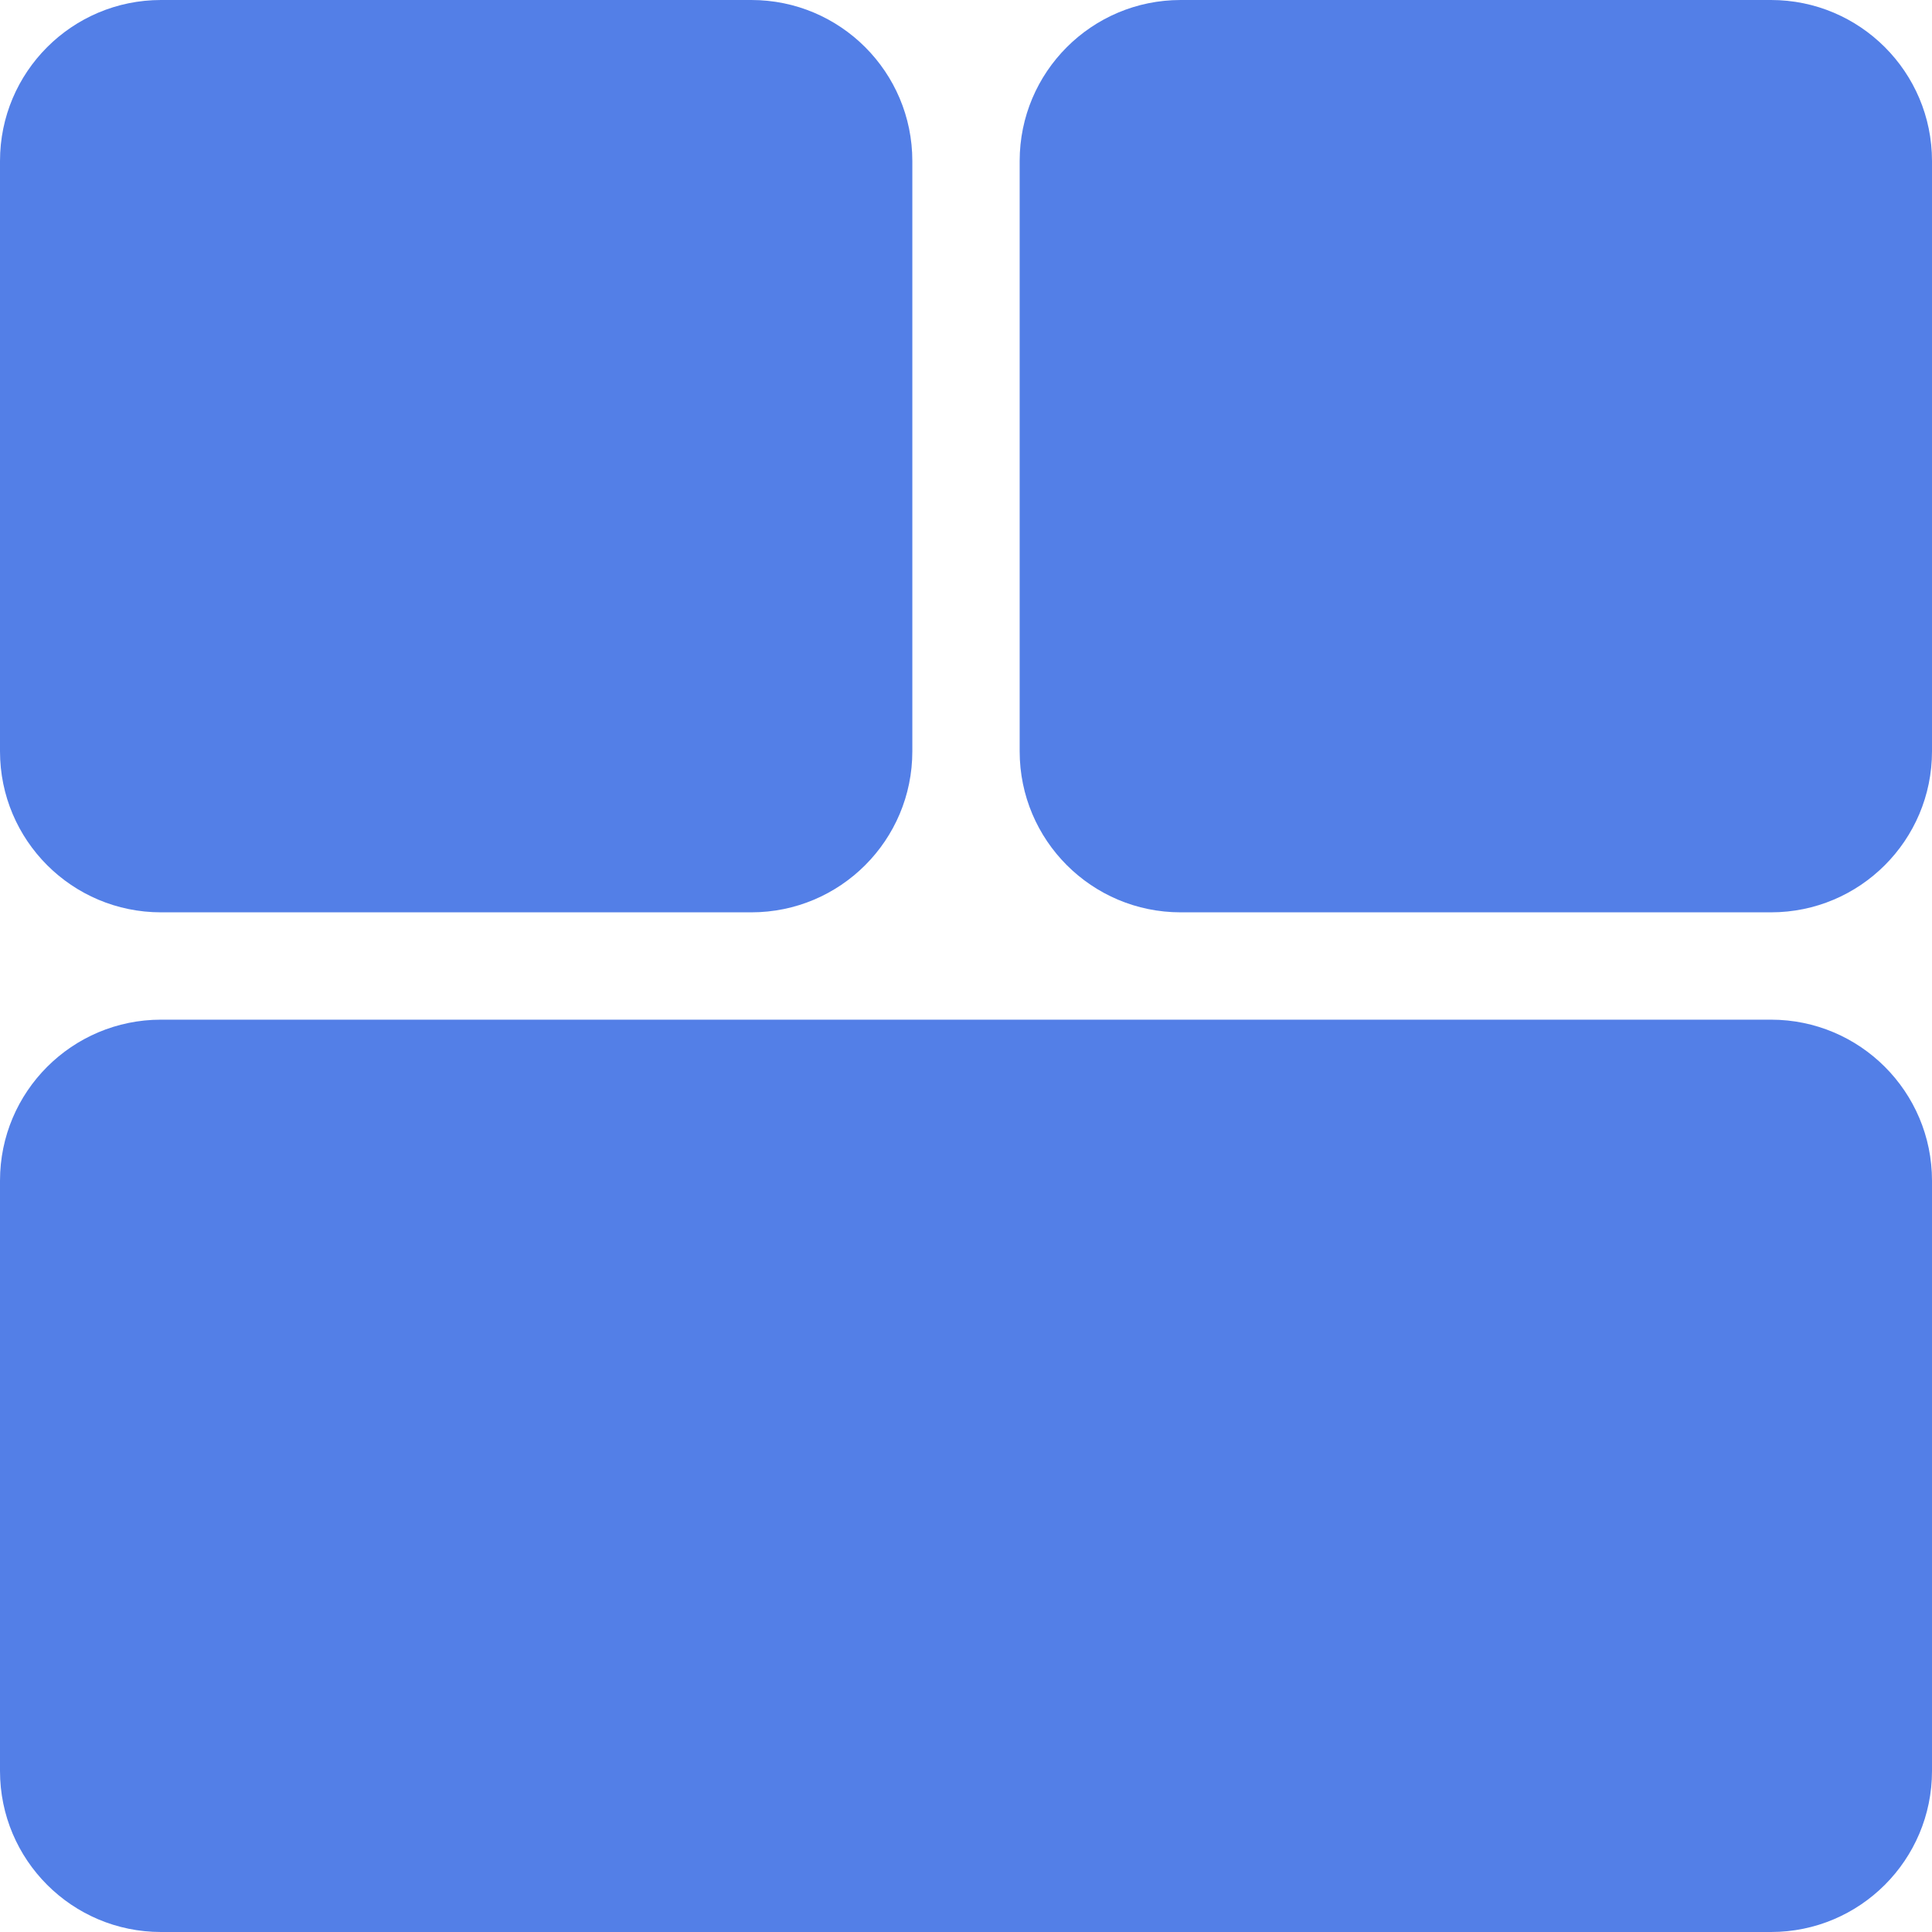
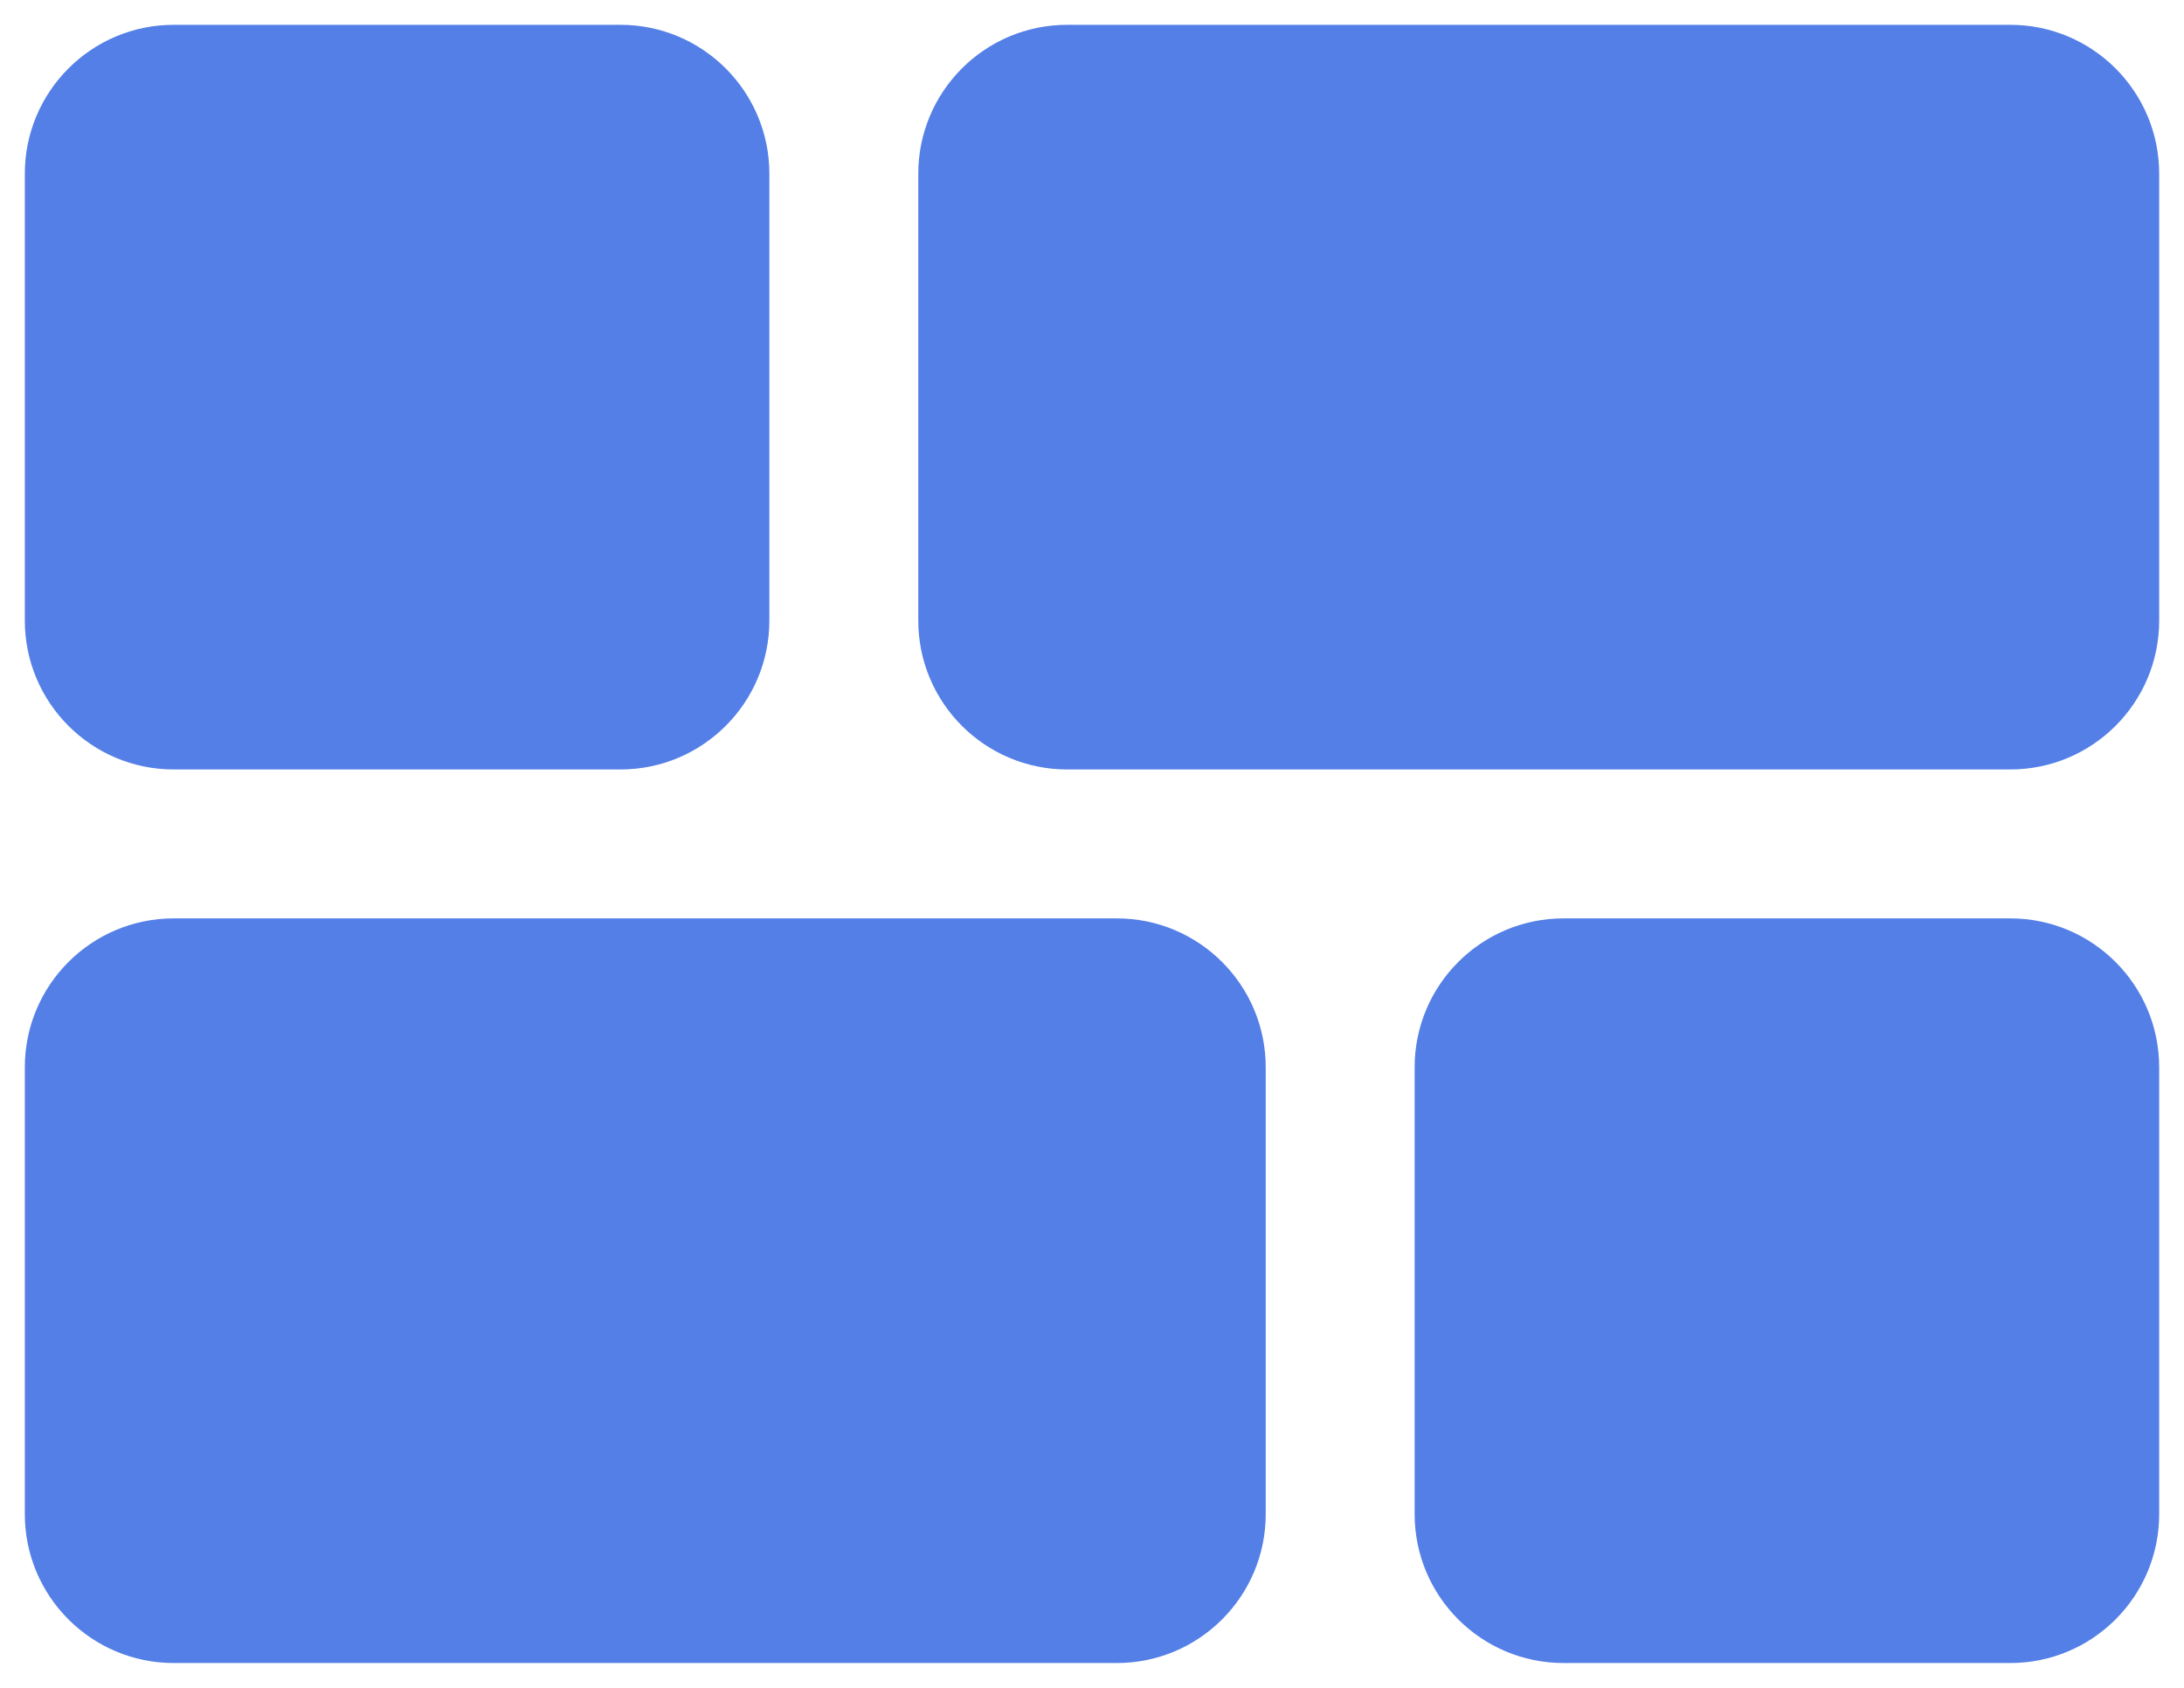
- <svg xmlns="http://www.w3.org/2000/svg" width="36" height="36" viewBox="0 0 36 36" fill="none">
-   <rect width="17" height="17" rx="3" fill="#537FE7" />
-   <rect x="19" width="17" height="17" rx="3" fill="#537FE7" />
-   <rect y="19" width="36" height="17" rx="3" fill="#537FE7" />
+ <svg xmlns="http://www.w3.org/2000/svg" width="44" height="34" viewBox="0 0 44 34" fill="none">
+   <rect x="0.5" y="0.5" width="15" height="15" rx="3" fill="#537FE7" />
+   <rect x="18.5" y="0.5" width="25" height="15" rx="3" fill="#537FE7" />
+   <rect x="43.5" y="33.5" width="15" height="15" rx="3" transform="rotate(-180 43.5 33.5)" fill="#537FE7" />
+   <rect x="25.5" y="33.5" width="25" height="15" rx="3" transform="rotate(-180 25.5 33.5)" fill="#537FE7" />
</svg>
